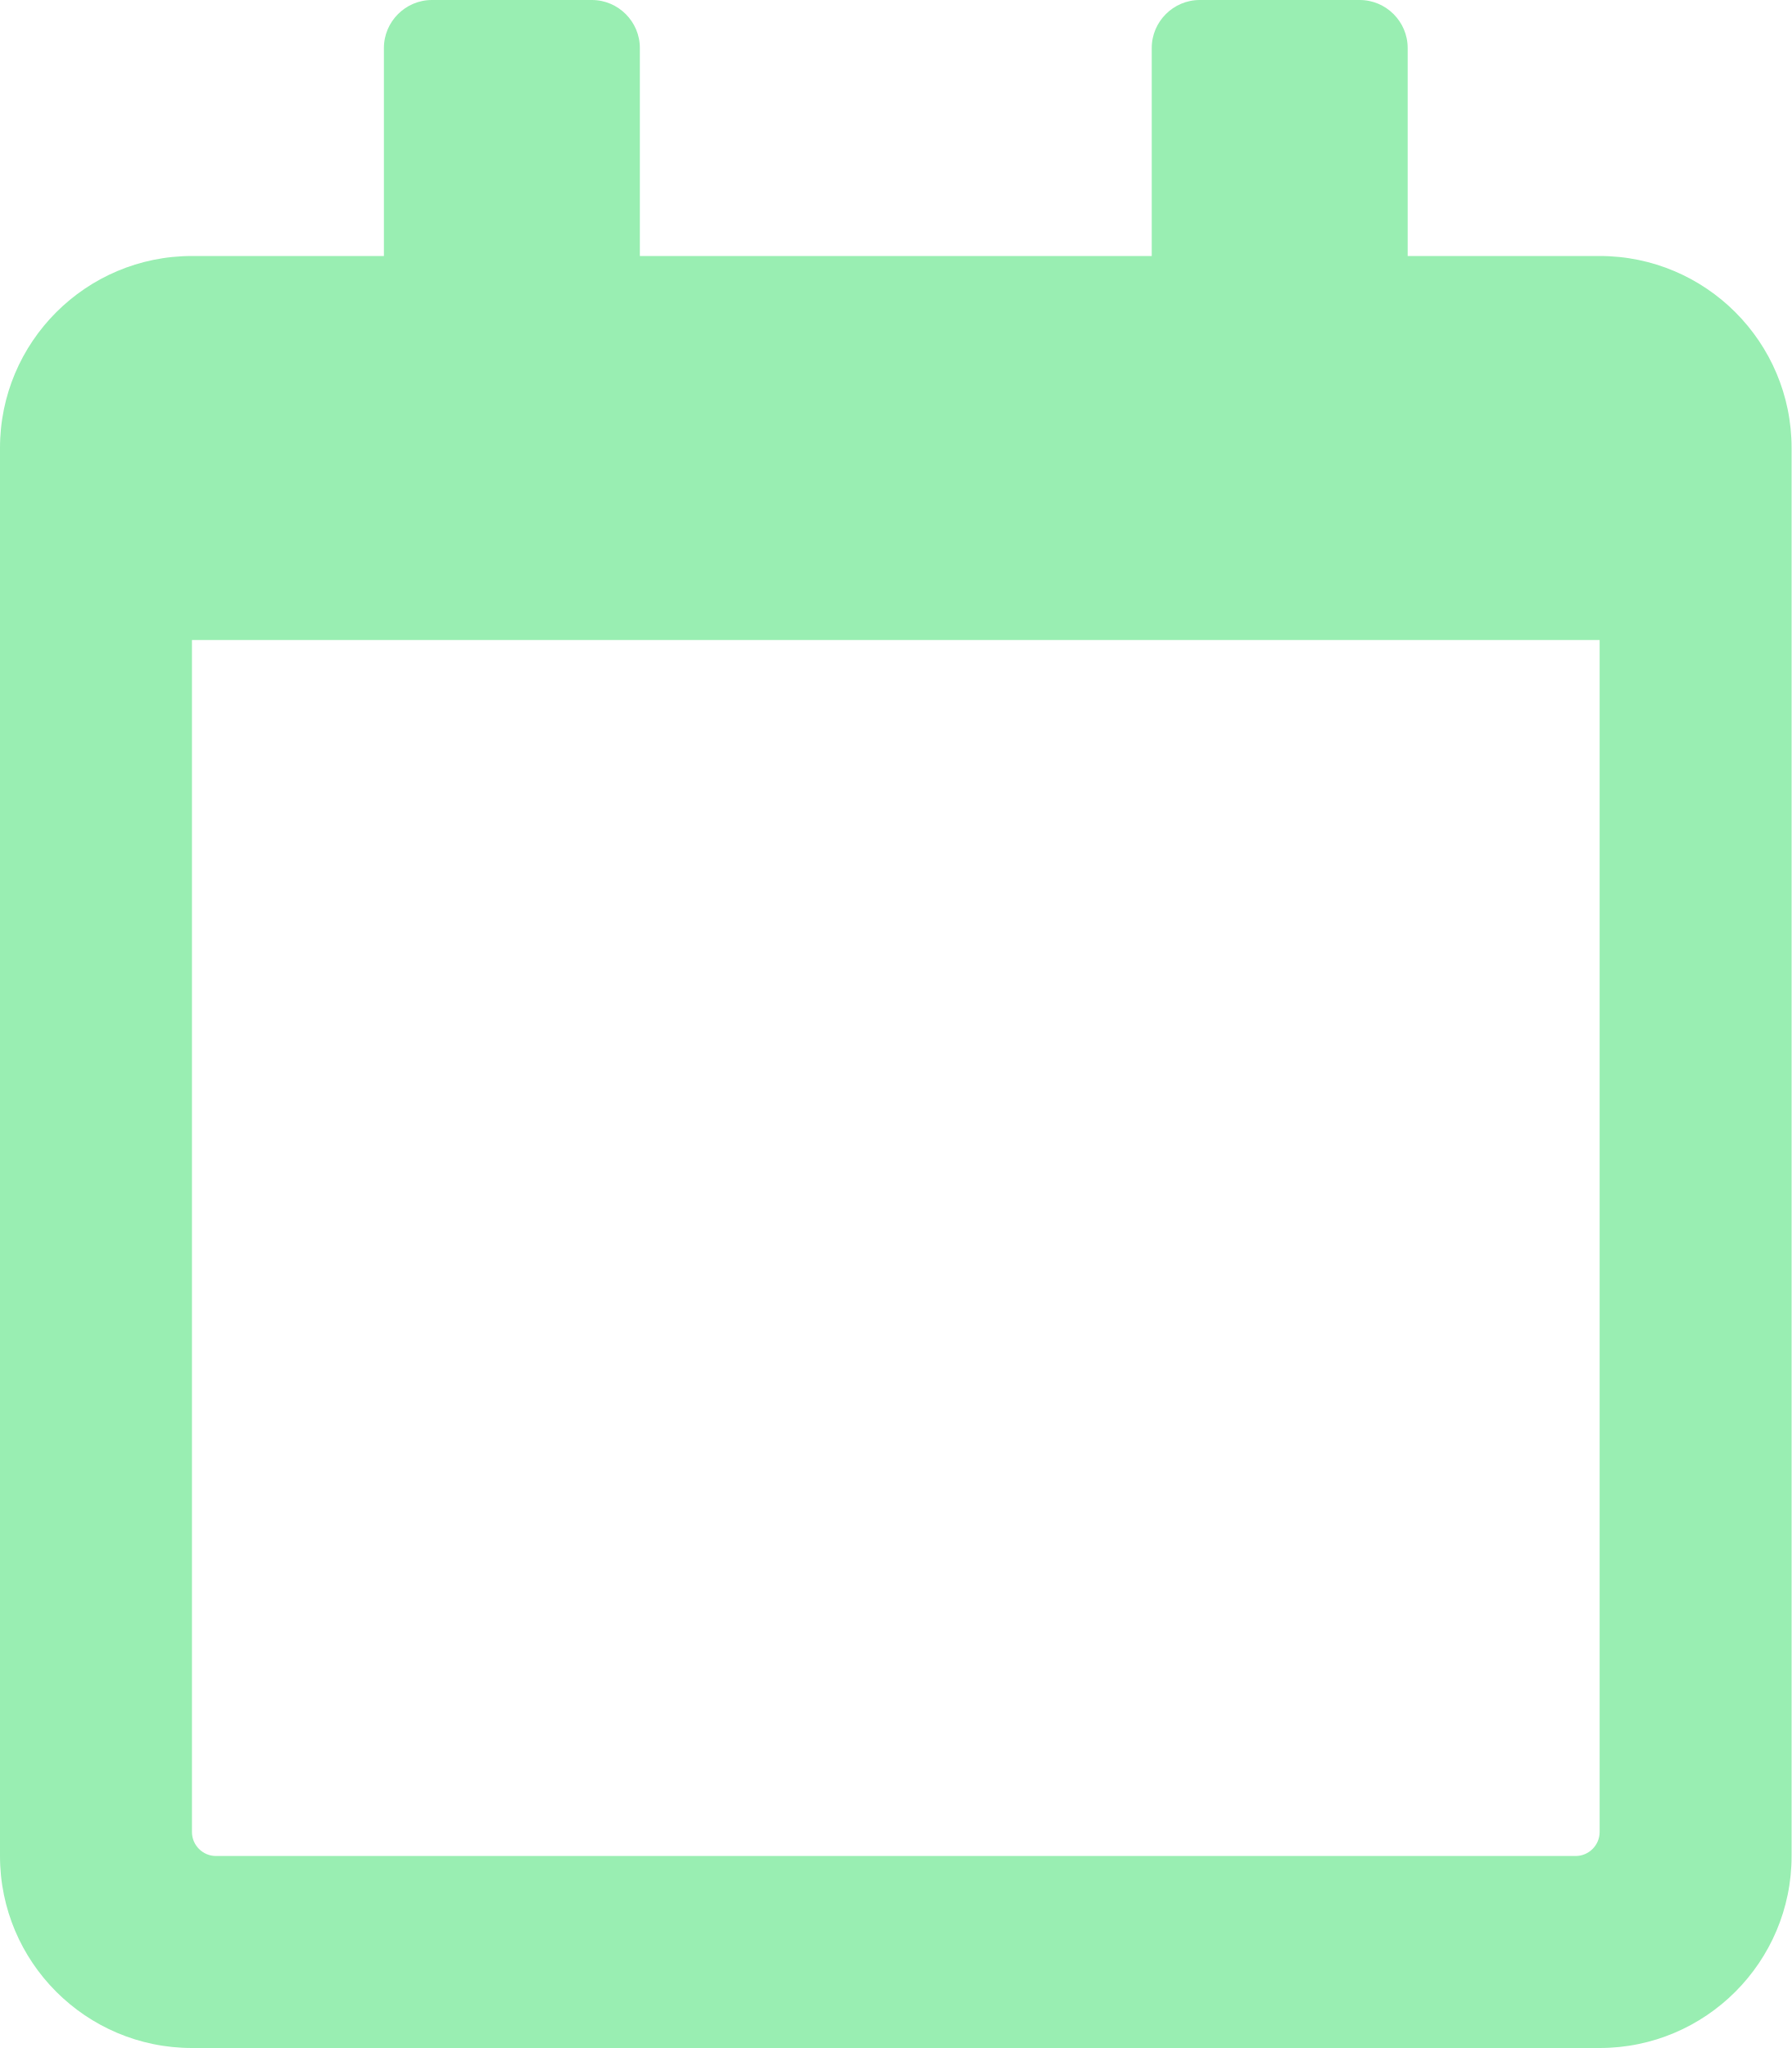
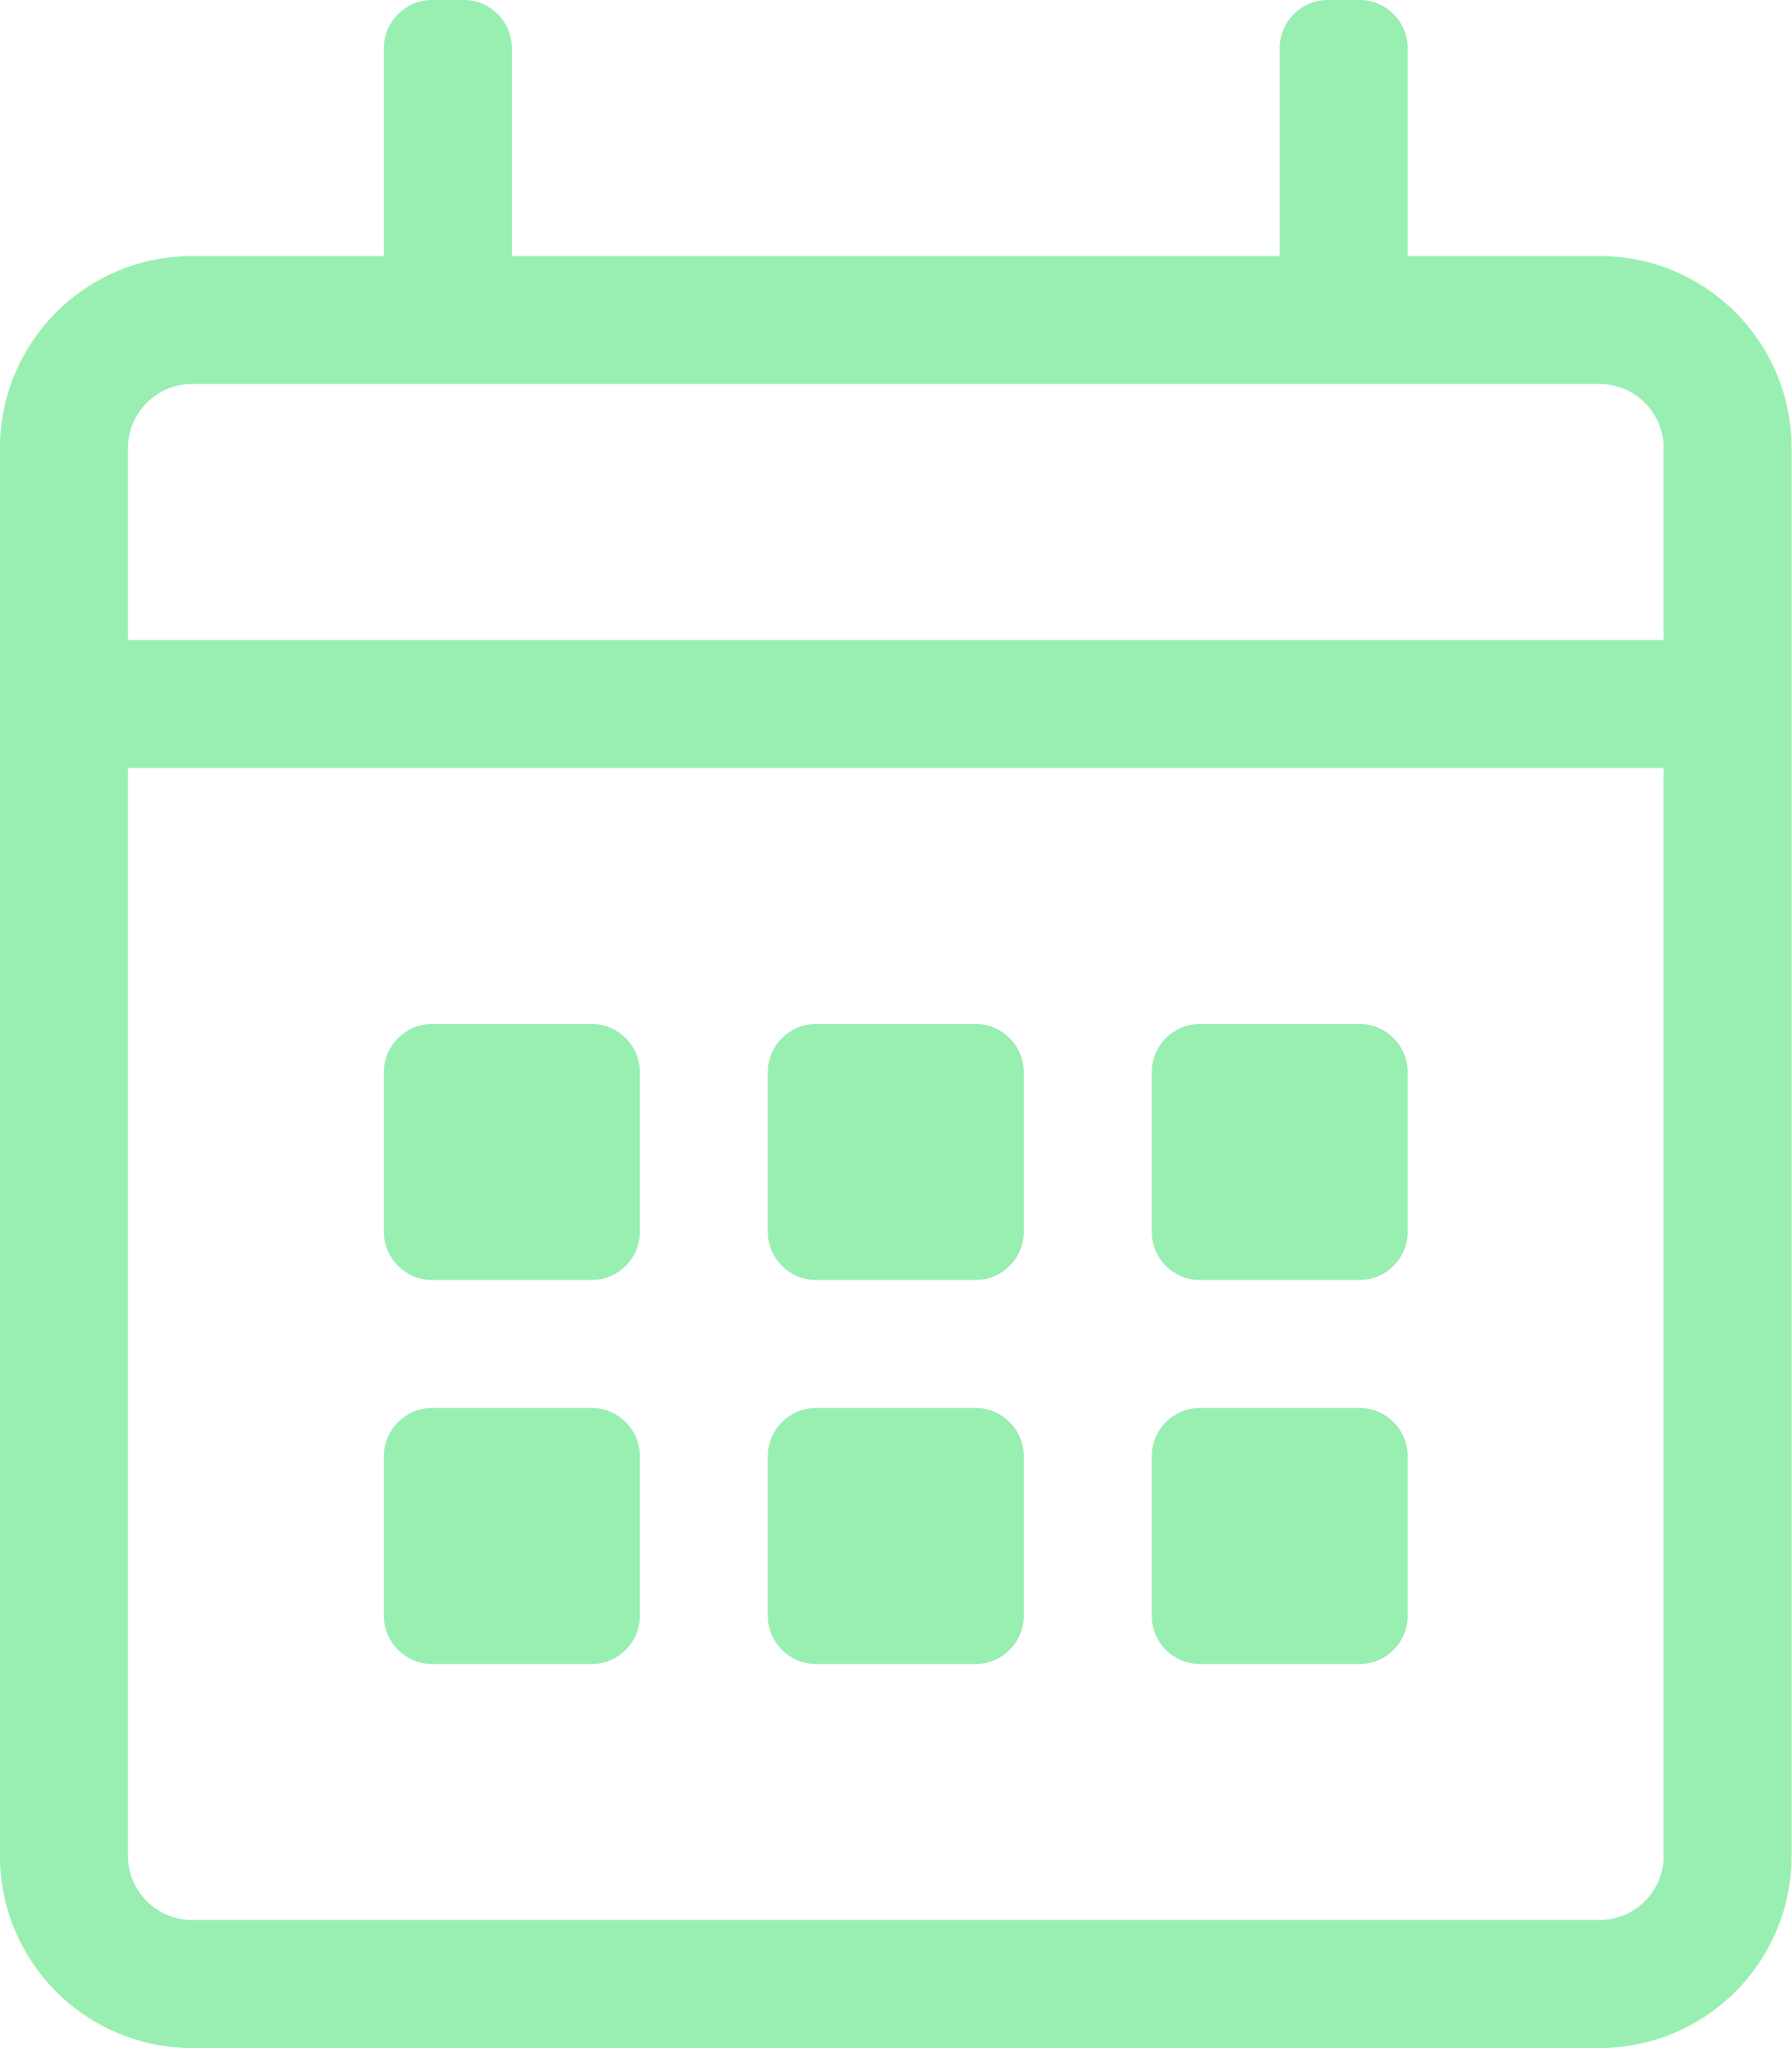
<svg xmlns="http://www.w3.org/2000/svg" viewBox="0 0 448 512">
-   <path fill="#99eeb2" d="M400 64h-48V12c0-6.6-5.4-12-12-12h-40c-6.6 0-12 5.4-12 12v52H160V12c0-6.6-5.4-12-12-12h-40c-6.6 0-12 5.4-12 12v52H48C21.5 64 0 85.5 0 112v352c0 26.5 21.5 48 48 48h352c26.5 0 48-21.5 48-48V112c0-26.5-21.5-48-48-48zm-6 400H54c-3.3 0-6-2.7-6-6V160h352v298c0 3.3-2.7 6-6 6z" />
+   <path fill="#99eeb2" d="M400 64h-48V12c0-6.6-5.4-12-12-12h-8c-6.6 0-12 5.4-12 12v52H128V12c0-6.6-5.4-12-12-12h-8c-6.6 0-12 5.4-12 12v52H48C21.5 64 0 85.5 0 112v352c0 26.5 21.5 48 48 48h352c26.5 0 48-21.5 48-48V112c0-26.5-21.5-48-48-48zM48 96h352c8.8 0 16 7.2 16 16v48H32v-48c0-8.8 7.2-16 16-16zm352 384H48c-8.8 0-16-7.2-16-16V192h384v272c0 8.8-7.2 16-16 16zM148 320h-40c-6.6 0-12-5.4-12-12v-40c0-6.6 5.4-12 12-12h40c6.6 0 12 5.4 12 12v40c0 6.6-5.4 12-12 12zm96 0h-40c-6.6 0-12-5.4-12-12v-40c0-6.6 5.4-12 12-12h40c6.6 0 12 5.4 12 12v40c0 6.6-5.4 12-12 12zm96 0h-40c-6.6 0-12-5.4-12-12v-40c0-6.6 5.4-12 12-12h40c6.6 0 12 5.4 12 12v40c0 6.6-5.4 12-12 12zm-96 96h-40c-6.6 0-12-5.4-12-12v-40c0-6.6 5.4-12 12-12h40c6.6 0 12 5.4 12 12v40c0 6.6-5.4 12-12 12zm-96 0h-40c-6.6 0-12-5.4-12-12v-40c0-6.6 5.4-12 12-12h40c6.6 0 12 5.4 12 12v40c0 6.6-5.4 12-12 12zm192 0h-40c-6.6 0-12-5.4-12-12v-40c0-6.6 5.4-12 12-12h40c6.6 0 12 5.4 12 12v40c0 6.6-5.4 12-12 12z" />
</svg>
